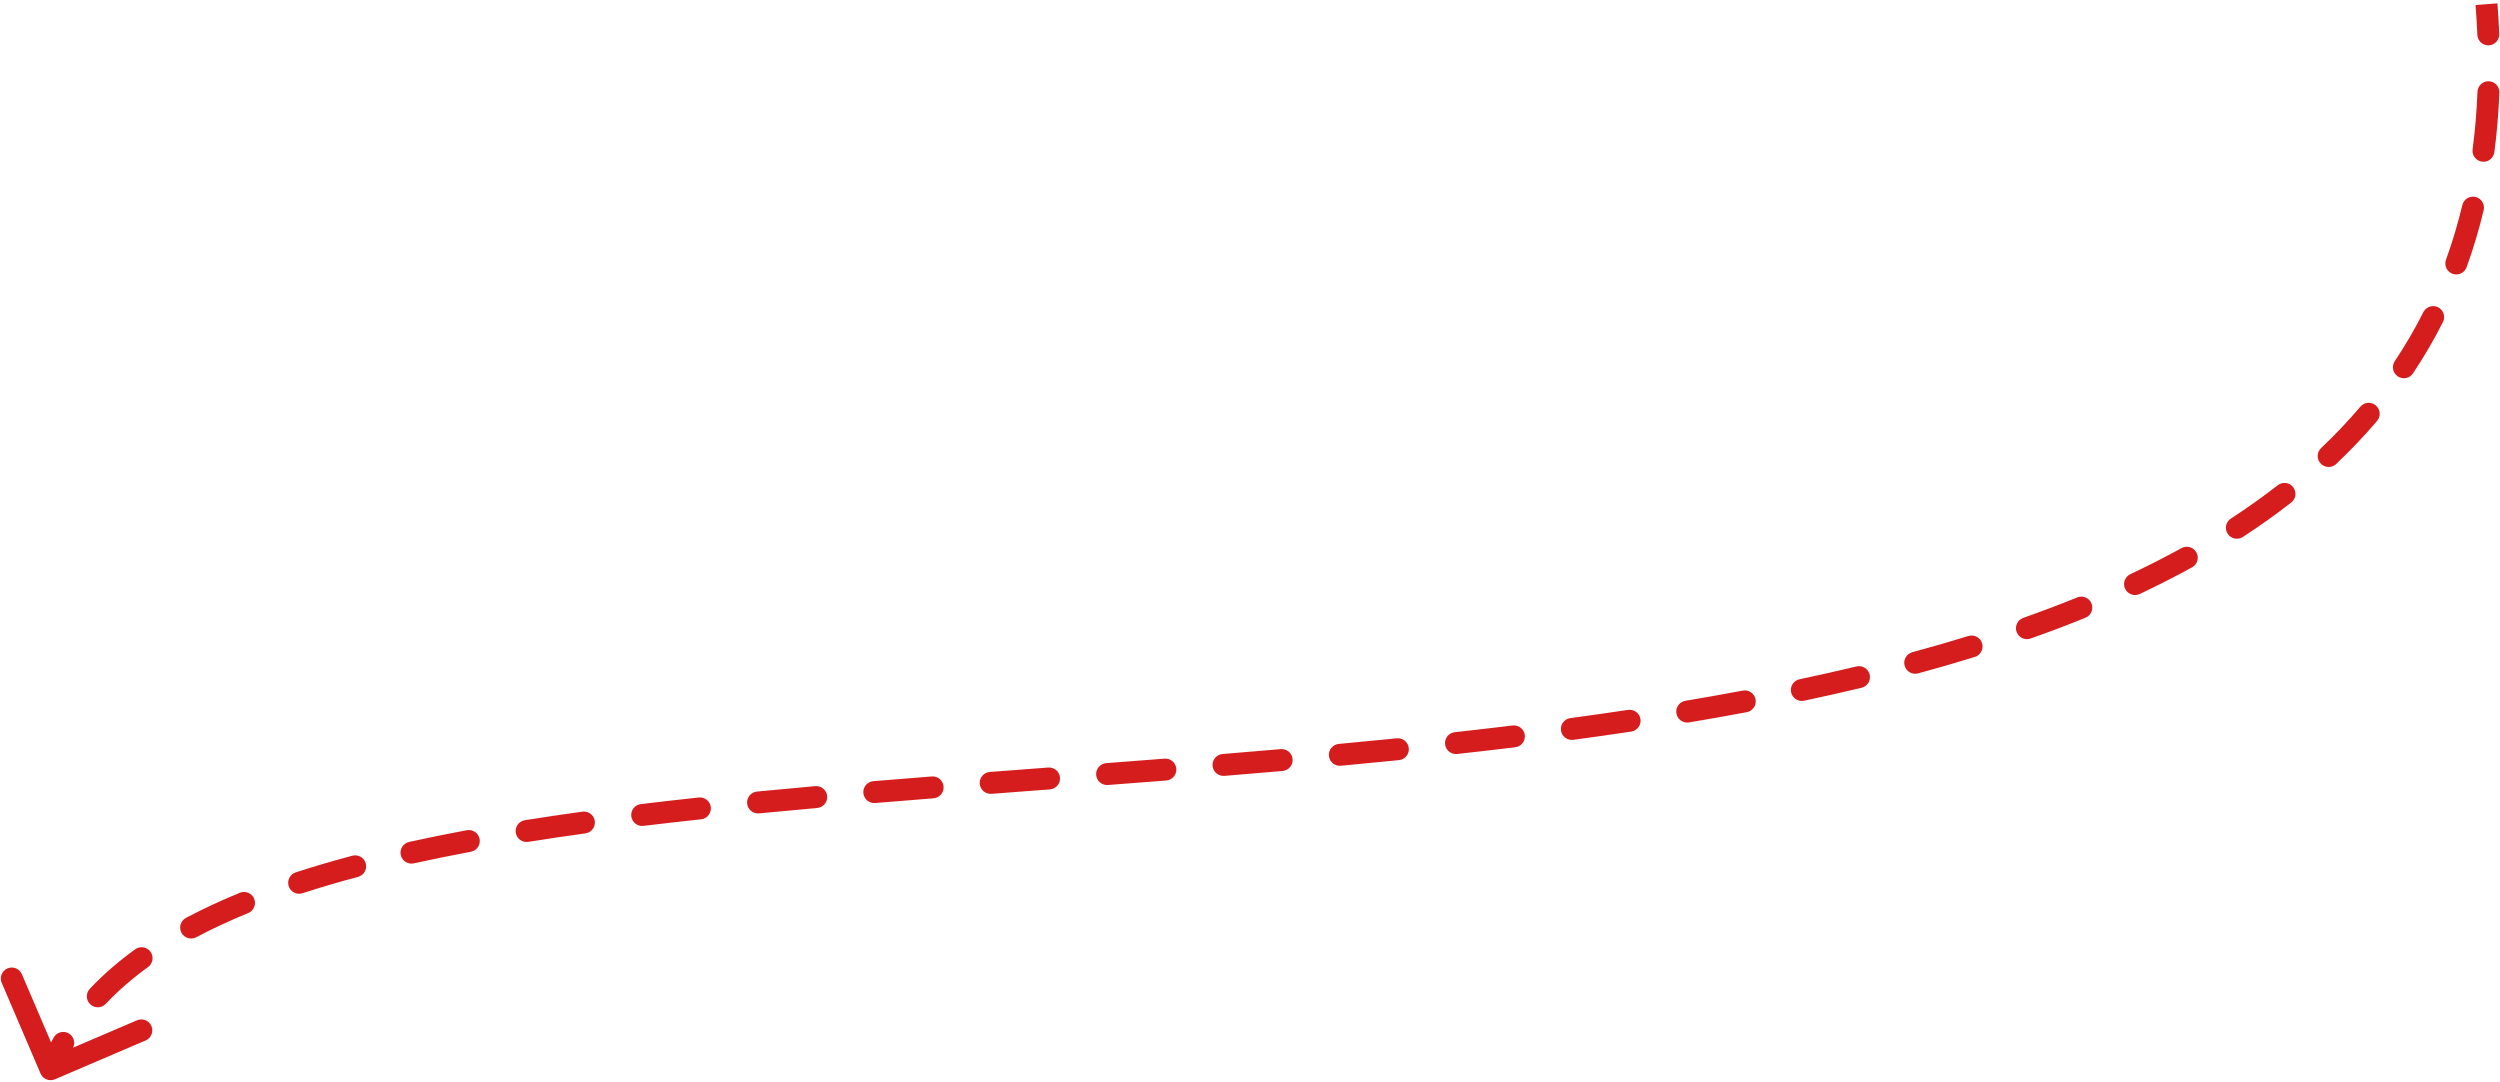
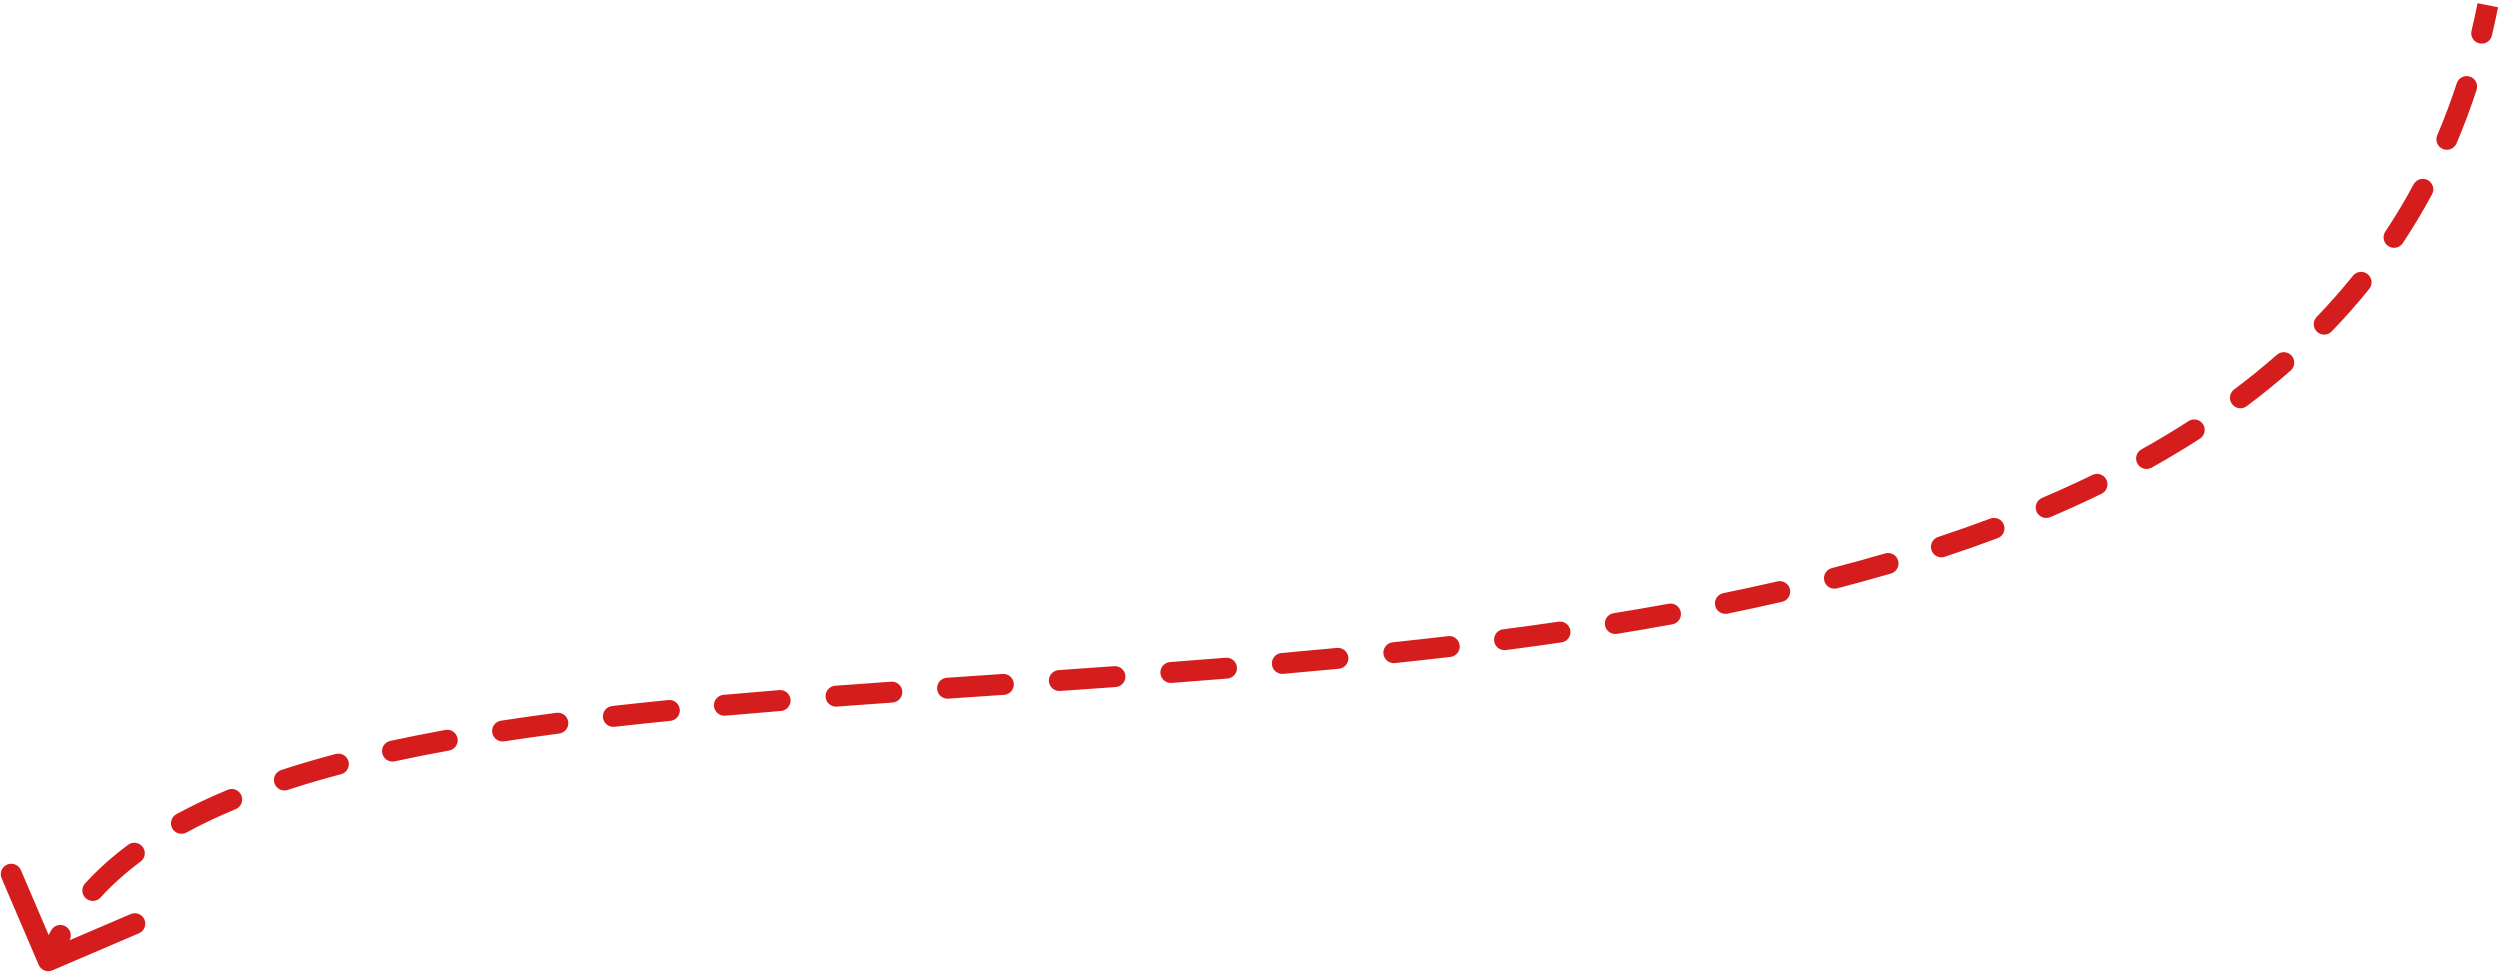
- <svg xmlns="http://www.w3.org/2000/svg" width="684" height="296" viewBox="0 0 684 296" fill="none">
-   <path d="M12.472 293.128C12.798 293.89 13.679 294.243 14.441 293.917L26.851 288.603C27.613 288.277 27.966 287.396 27.64 286.634C27.314 285.872 26.432 285.519 25.671 285.846L14.639 290.569L9.916 279.537C9.59 278.776 8.708 278.423 7.947 278.749C7.185 279.075 6.832 279.956 7.158 280.718L12.472 293.128ZM18.614 286.071C19.021 285.35 18.766 284.435 18.044 284.028C17.323 283.621 16.408 283.876 16.001 284.597L18.614 286.071ZM25.661 271.568C25.093 272.171 25.122 273.121 25.725 273.689C26.328 274.256 27.277 274.228 27.845 273.624L25.661 271.568ZM39.622 263.374C40.293 262.888 40.444 261.95 39.958 261.279C39.472 260.608 38.535 260.458 37.863 260.943L39.622 263.374ZM51.584 252.46C50.852 252.849 50.574 253.757 50.963 254.488C51.352 255.22 52.26 255.498 52.992 255.109L51.584 252.46ZM67.332 248.428C68.099 248.114 68.466 247.238 68.152 246.471C67.838 245.704 66.962 245.337 66.195 245.651L67.332 248.428ZM81.378 240.107C80.59 240.364 80.16 241.211 80.416 241.998C80.673 242.786 81.52 243.216 82.307 242.96L81.378 240.107ZM97.56 238.471C98.36 238.258 98.837 237.436 98.624 236.636C98.411 235.835 97.589 235.359 96.789 235.572L97.56 238.471ZM112.252 231.821C111.443 232 110.933 232.8 111.112 233.609C111.291 234.418 112.092 234.929 112.901 234.75L112.252 231.821ZM128.547 231.57C129.361 231.418 129.898 230.635 129.746 229.821C129.594 229.006 128.811 228.469 127.996 228.621L128.547 231.57ZM143.84 225.888C143.022 226.019 142.464 226.788 142.595 227.606C142.725 228.424 143.494 228.981 144.312 228.851L143.84 225.888ZM159.97 226.527C160.791 226.414 161.364 225.657 161.25 224.836C161.137 224.015 160.38 223.442 159.559 223.555L159.97 226.527ZM175.517 221.492C174.695 221.592 174.109 222.339 174.209 223.161C174.308 223.984 175.056 224.57 175.878 224.47L175.517 221.492ZM191.658 222.67C192.482 222.581 193.078 221.842 192.989 221.018C192.901 220.194 192.161 219.598 191.337 219.687L191.658 222.67ZM207.254 218.062C206.429 218.142 205.826 218.875 205.906 219.7C205.986 220.524 206.719 221.128 207.544 221.048L207.254 218.062ZM223.455 219.572C224.28 219.498 224.889 218.77 224.816 217.945C224.743 217.119 224.014 216.51 223.189 216.583L223.455 219.572ZM239.076 215.221C238.25 215.29 237.636 216.015 237.705 216.84C237.773 217.666 238.498 218.28 239.323 218.211L239.076 215.221ZM255.29 216.923C256.116 216.858 256.733 216.136 256.668 215.31C256.603 214.484 255.881 213.867 255.055 213.932L255.29 216.923ZM270.928 212.703C270.102 212.766 269.484 213.487 269.547 214.313C269.61 215.139 270.331 215.758 271.157 215.695L270.928 212.703ZM287.135 214.483C287.961 214.421 288.58 213.701 288.518 212.875C288.455 212.049 287.735 211.43 286.909 211.492L287.135 214.483ZM302.784 210.29C301.958 210.353 301.34 211.074 301.403 211.9C301.465 212.726 302.186 213.345 303.012 213.282L302.784 210.29ZM318.965 212.053C319.791 211.988 320.408 211.266 320.344 210.44C320.279 209.614 319.557 208.997 318.731 209.062L318.965 212.053ZM334.625 207.793C333.8 207.86 333.185 208.584 333.253 209.41C333.32 210.236 334.044 210.85 334.87 210.783L334.625 207.793ZM350.797 209.444C351.622 209.373 352.233 208.646 352.162 207.82C352.09 206.995 351.363 206.384 350.538 206.455L350.797 209.444ZM366.435 205.03C365.61 205.107 365.003 205.838 365.08 206.662C365.157 207.487 365.888 208.094 366.712 208.017L366.435 205.03ZM382.613 206.478C383.437 206.395 384.038 205.659 383.955 204.835C383.872 204.011 383.136 203.41 382.312 203.493L382.613 206.478ZM398.189 201.818C397.366 201.909 396.772 202.651 396.863 203.474C396.954 204.297 397.695 204.891 398.519 204.8L398.189 201.818ZM414.389 202.962C415.212 202.862 415.797 202.114 415.697 201.292C415.597 200.469 414.85 199.884 414.027 199.984L414.389 202.962ZM429.856 197.958C429.035 198.068 428.459 198.824 428.569 199.645C428.68 200.466 429.435 201.041 430.256 200.931L429.856 197.958ZM446.09 198.679C446.909 198.556 447.473 197.793 447.35 196.973C447.228 196.154 446.464 195.59 445.645 195.713L446.09 198.679ZM461.378 193.217C460.561 193.354 460.01 194.127 460.147 194.944C460.284 195.761 461.057 196.312 461.874 196.175L461.378 193.217ZM477.653 193.372C478.467 193.219 479.003 192.434 478.85 191.62C478.697 190.806 477.913 190.27 477.098 190.424L477.653 193.372ZM492.664 187.316C491.854 187.488 491.336 188.284 491.507 189.094C491.679 189.905 492.475 190.423 493.286 190.251L492.664 187.316ZM508.974 186.719C509.78 186.526 510.277 185.717 510.084 184.911C509.891 184.105 509.082 183.609 508.276 183.801L508.974 186.719ZM523.606 179.896C522.807 180.113 522.334 180.937 522.551 181.736C522.768 182.536 523.592 183.009 524.391 182.792L523.606 179.896ZM539.869 178.312C540.661 178.068 541.104 177.228 540.86 176.436C540.615 175.645 539.776 175.201 538.984 175.446L539.869 178.312ZM554.065 170.463C553.284 170.739 552.874 171.596 553.15 172.377C553.426 173.158 554.283 173.568 555.064 173.292L554.065 170.463ZM570.018 167.625C570.786 167.313 571.155 166.438 570.843 165.67C570.531 164.903 569.656 164.533 568.889 164.845L570.018 167.625ZM583.505 158.448C582.756 158.801 582.435 159.695 582.788 160.445C583.141 161.194 584.035 161.515 584.784 161.162L583.505 158.448ZM599.034 153.904C599.76 153.504 600.024 152.592 599.624 151.866C599.225 151.14 598.313 150.876 597.587 151.276L599.034 153.904ZM611.186 143.141C610.491 143.593 610.294 144.522 610.746 145.216C611.198 145.911 612.127 146.107 612.821 145.656L611.186 143.141ZM625.962 136.309C626.616 135.8 626.733 134.857 626.224 134.204C625.715 133.55 624.772 133.433 624.119 133.942L625.962 136.309ZM636.088 123.674C635.487 124.244 635.461 125.194 636.031 125.795C636.6 126.396 637.55 126.422 638.151 125.852L636.088 123.674ZM649.228 114.186C649.764 113.555 649.688 112.609 649.057 112.072C648.426 111.535 647.479 111.612 646.942 112.243L649.228 114.186ZM656.455 99.652C655.995 100.341 656.181 101.272 656.871 101.732C657.56 102.192 658.491 102.006 658.951 101.316L656.455 99.652ZM667.052 87.428C667.426 86.688 667.129 85.786 666.39 85.413C665.65 85.039 664.748 85.336 664.375 86.075L667.052 87.428ZM670.632 71.58C670.349 72.359 670.752 73.219 671.53 73.501C672.309 73.784 673.169 73.382 673.452 72.603L670.632 71.58ZM678.071 57.153C678.264 56.347 677.767 55.538 676.961 55.345C676.155 55.153 675.346 55.65 675.154 56.456L678.071 57.153ZM677.991 41.06C677.882 41.882 678.46 42.636 679.281 42.744C680.102 42.853 680.856 42.276 680.965 41.455L677.991 41.06ZM682.332 25.289C682.364 24.462 681.719 23.765 680.892 23.732C680.064 23.7 679.367 24.345 679.334 25.173L682.332 25.289ZM679.302 9.469C679.336 10.297 680.035 10.94 680.862 10.906C681.69 10.872 682.333 10.174 682.299 9.346L679.302 9.469ZM15.243 293.096C16.214 290.671 17.339 288.331 18.614 286.071L16.001 284.597C14.662 286.971 13.479 289.431 12.458 291.98L15.243 293.096ZM27.845 273.624C31.29 269.965 35.225 266.555 39.622 263.374L37.863 260.943C33.331 264.223 29.25 267.756 25.661 271.568L27.845 273.624ZM52.992 255.109C57.466 252.731 62.253 250.508 67.332 248.428L66.195 245.651C61.035 247.765 56.156 250.029 51.584 252.46L52.992 255.109ZM82.307 242.96C87.193 241.368 92.282 239.874 97.56 238.471L96.789 235.572C91.463 236.988 86.321 238.496 81.378 240.107L82.307 242.96ZM112.901 234.75C117.978 233.626 123.197 232.569 128.547 231.57L127.996 228.621C122.617 229.625 117.365 230.689 112.252 231.821L112.901 234.75ZM144.312 228.851C149.434 228.034 154.656 227.261 159.97 226.527L159.559 223.555C154.227 224.292 148.984 225.068 143.84 225.888L144.312 228.851ZM175.878 224.47C181.067 223.842 186.329 223.244 191.658 222.67L191.337 219.687C185.996 220.262 180.721 220.862 175.517 221.492L175.878 224.47ZM207.544 221.048C212.795 220.538 218.101 220.048 223.455 219.572L223.189 216.583C217.828 217.06 212.514 217.551 207.254 218.062L207.544 221.048ZM239.323 218.211C244.608 217.773 249.932 217.345 255.29 216.923L255.055 213.932C249.694 214.354 244.365 214.783 239.076 215.221L239.323 218.211ZM271.157 215.695C276.458 215.29 281.786 214.887 287.135 214.483L286.909 211.492C281.56 211.896 276.232 212.298 270.928 212.703L271.157 215.695ZM303.012 213.282C308.317 212.878 313.636 212.469 318.965 212.053L318.731 209.062C313.405 209.478 308.088 209.887 302.784 210.29L303.012 213.282ZM334.87 210.783C340.177 210.349 345.488 209.904 350.797 209.444L350.538 206.455C345.234 206.915 339.928 207.359 334.625 207.793L334.87 210.783ZM366.712 208.017C372.021 207.523 377.323 207.012 382.613 206.478L382.312 203.493C377.031 204.026 371.736 204.537 366.435 205.03L366.712 208.017ZM398.519 204.8C403.828 204.214 409.12 203.603 414.389 202.962L414.027 199.984C408.77 200.623 403.489 201.234 398.189 201.818L398.519 204.8ZM430.256 200.931C435.566 200.215 440.845 199.466 446.09 198.679L445.645 195.713C440.416 196.497 435.151 197.244 429.856 197.958L430.256 200.931ZM461.874 196.175C467.179 195.286 472.441 194.352 477.653 193.372L477.098 190.424C471.907 191.4 466.665 192.33 461.378 193.217L461.874 196.175ZM493.286 190.251C498.578 189.131 503.81 187.955 508.974 186.719L508.276 183.801C503.139 185.031 497.932 186.201 492.664 187.316L493.286 190.251ZM524.391 182.792C529.634 181.371 534.796 179.879 539.869 178.312L538.984 175.446C533.946 177.002 528.817 178.484 523.606 179.896L524.391 182.792ZM555.064 173.292C560.157 171.493 565.145 169.605 570.018 167.625L568.889 164.845C564.061 166.808 559.117 168.678 554.065 170.463L555.064 173.292ZM584.784 161.162C589.675 158.856 594.429 156.439 599.034 153.904L597.587 151.276C593.04 153.779 588.343 156.168 583.505 158.448L584.784 161.162ZM612.821 145.656C617.387 142.686 621.772 139.573 625.962 136.309L624.119 133.942C619.999 137.151 615.684 140.215 611.186 143.141L612.821 145.656ZM638.151 125.852C642.072 122.139 645.769 118.253 649.228 114.186L646.942 112.243C643.556 116.224 639.934 120.032 636.088 123.674L638.151 125.852ZM658.951 101.316C661.91 96.879 664.616 92.252 667.052 87.428L664.375 86.075C661.993 90.791 659.348 95.313 656.455 99.652L658.951 101.316ZM673.452 72.603C675.252 67.64 676.796 62.493 678.071 57.153L675.154 56.456C673.904 61.687 672.392 66.726 670.632 71.58L673.452 72.603ZM680.965 41.455C681.657 36.234 682.116 30.847 682.332 25.289L679.334 25.173C679.122 30.641 678.671 35.935 677.991 41.06L680.965 41.455ZM682.299 9.346C682.187 6.613 682.02 3.842 681.798 1.033L678.808 1.269C679.027 4.042 679.191 6.775 679.302 9.469L682.299 9.346ZM11.093 293.719C11.745 295.242 13.508 295.948 15.031 295.296L39.852 284.669C41.375 284.017 42.081 282.253 41.429 280.73C40.777 279.207 39.014 278.501 37.49 279.153L15.428 288.599L5.981 266.536C5.329 265.013 3.566 264.307 2.043 264.959C0.52 265.612 -0.186 267.375 0.466 268.898L11.093 293.719ZM19.92 286.808C20.735 285.365 20.224 283.535 18.782 282.721C17.338 281.907 15.509 282.417 14.695 283.86L19.92 286.808ZM24.569 270.54C23.433 271.746 23.49 273.645 24.697 274.781C25.903 275.916 27.802 275.859 28.938 274.653L24.569 270.54ZM40.502 264.589C41.844 263.617 42.145 261.742 41.173 260.4C40.202 259.057 38.326 258.757 36.984 259.728L40.502 264.589ZM50.88 251.135C49.417 251.913 48.861 253.729 49.639 255.192C50.416 256.655 52.233 257.211 53.696 256.433L50.88 251.135ZM67.901 249.816C69.434 249.188 70.168 247.436 69.54 245.902C68.912 244.369 67.16 243.635 65.626 244.263L67.901 249.816ZM80.913 238.681C79.338 239.195 78.477 240.888 78.99 242.463C79.504 244.039 81.197 244.899 82.772 244.386L80.913 238.681ZM97.945 239.92C99.546 239.495 100.499 237.851 100.074 236.25C99.648 234.649 98.005 233.696 96.403 234.122L97.945 239.92ZM111.928 230.356C110.31 230.714 109.289 232.316 109.647 233.933C110.005 235.551 111.607 236.572 113.225 236.214L111.928 230.356ZM128.822 233.045C130.451 232.741 131.524 231.174 131.221 229.545C130.917 227.917 129.35 226.843 127.721 227.147L128.822 233.045ZM143.604 224.407C141.968 224.668 140.853 226.206 141.114 227.842C141.374 229.478 142.912 230.593 144.549 230.332L143.604 224.407ZM160.175 228.013C161.816 227.786 162.963 226.272 162.736 224.631C162.509 222.989 160.995 221.843 159.354 222.07L160.175 228.013ZM175.337 220.003C173.692 220.202 172.52 221.697 172.719 223.342C172.919 224.987 174.413 226.159 176.058 225.959L175.337 220.003ZM191.819 224.161C193.466 223.984 194.658 222.505 194.481 220.857C194.303 219.21 192.824 218.018 191.177 218.196L191.819 224.161ZM207.109 216.569C205.46 216.729 204.253 218.195 204.413 219.845C204.573 221.494 206.039 222.701 207.688 222.541L207.109 216.569ZM223.588 221.066C225.238 220.919 226.457 219.462 226.31 217.812C226.164 216.161 224.707 214.943 223.056 215.089L223.588 221.066ZM238.952 213.726C237.3 213.863 236.073 215.313 236.21 216.964C236.347 218.615 237.796 219.843 239.447 219.706L238.952 213.726ZM255.408 218.418C257.06 218.288 258.293 216.844 258.163 215.192C258.033 213.54 256.589 212.307 254.937 212.437L255.408 218.418ZM270.814 211.208C269.162 211.334 267.925 212.775 268.051 214.427C268.177 216.079 269.619 217.316 271.271 217.19L270.814 211.208ZM287.248 215.979C288.9 215.855 290.138 214.414 290.013 212.762C289.889 211.11 288.448 209.872 286.796 209.996L287.248 215.979ZM302.671 208.795C301.018 208.92 299.781 210.362 299.907 212.014C300.033 213.666 301.474 214.903 303.126 214.777L302.671 208.795ZM319.082 213.548C320.734 213.419 321.968 211.975 321.839 210.323C321.71 208.671 320.266 207.437 318.614 207.566L319.082 213.548ZM334.503 206.298C332.852 206.433 331.623 207.881 331.758 209.532C331.892 211.183 333.341 212.413 334.992 212.278L334.503 206.298ZM350.926 210.939C352.577 210.796 353.799 209.342 353.656 207.691C353.513 206.04 352.059 204.818 350.408 204.961L350.926 210.939ZM366.296 203.536C364.646 203.69 363.433 205.152 363.586 206.801C363.74 208.451 365.202 209.664 366.851 209.511L366.296 203.536ZM382.763 207.97C384.412 207.804 385.614 206.333 385.447 204.685C385.281 203.036 383.81 201.834 382.161 202.001L382.763 207.97ZM398.025 200.327C396.378 200.509 395.19 201.992 395.372 203.638C395.554 205.285 397.036 206.473 398.683 206.291L398.025 200.327ZM414.57 204.451C416.215 204.251 417.386 202.756 417.186 201.111C416.986 199.466 415.491 198.295 413.846 198.495L414.57 204.451ZM429.655 196.471C428.013 196.692 426.862 198.203 427.083 199.845C427.304 201.487 428.815 202.639 430.457 202.417L429.655 196.471ZM446.312 200.163C447.951 199.917 449.08 198.389 448.834 196.751C448.588 195.112 447.06 193.983 445.422 194.229L446.312 200.163ZM461.13 191.737C459.496 192.011 458.393 193.558 458.667 195.192C458.941 196.826 460.488 197.929 462.122 197.655L461.13 191.737ZM477.93 194.846C479.559 194.54 480.63 192.971 480.324 191.343C480.018 189.715 478.449 188.643 476.821 188.949L477.93 194.846ZM492.354 185.849C490.733 186.192 489.697 187.784 490.04 189.405C490.383 191.026 491.975 192.062 493.596 191.719L492.354 185.849ZM509.324 188.178C510.935 187.792 511.929 186.173 511.543 184.562C511.157 182.951 509.539 181.957 507.927 182.343L509.324 188.178ZM523.214 178.449C521.615 178.882 520.67 180.53 521.103 182.129C521.537 183.728 523.184 184.673 524.784 184.24L523.214 178.449ZM540.312 179.745C541.895 179.256 542.782 177.577 542.293 175.994C541.804 174.411 540.124 173.524 538.541 174.013L540.312 179.745ZM553.565 169.049C552.003 169.601 551.184 171.315 551.736 172.877C552.288 174.439 554.002 175.258 555.564 174.706L553.565 169.049ZM570.583 169.014C572.118 168.39 572.857 166.64 572.233 165.105C571.609 163.57 569.859 162.832 568.324 163.456L570.583 169.014ZM582.866 157.091C581.367 157.798 580.725 159.585 581.431 161.084C582.137 162.583 583.925 163.225 585.424 162.519L582.866 157.091ZM599.758 155.218C601.209 154.418 601.738 152.594 600.938 151.143C600.139 149.691 598.315 149.162 596.863 149.962L599.758 155.218ZM610.368 141.883C608.979 142.787 608.585 144.645 609.489 146.034C610.392 147.423 612.25 147.816 613.639 146.913L610.368 141.883ZM626.884 137.492C628.191 136.474 628.425 134.589 627.407 133.282C626.389 131.975 624.504 131.741 623.197 132.759L626.884 137.492ZM635.056 122.585C633.854 123.725 633.802 125.624 634.941 126.826C636.081 128.029 637.98 128.081 639.183 126.941L635.056 122.585ZM650.37 115.158C651.444 113.896 651.291 112.003 650.028 110.929C648.766 109.856 646.873 110.009 645.8 111.271L650.37 115.158ZM655.207 98.82C654.288 100.198 654.66 102.061 656.038 102.98C657.417 103.899 659.28 103.527 660.199 102.149L655.207 98.82ZM668.391 88.104C669.138 86.625 668.545 84.821 667.066 84.074C665.587 83.327 663.783 83.92 663.036 85.399L668.391 88.104ZM669.222 71.068C668.657 72.626 669.461 74.347 671.019 74.912C672.576 75.476 674.297 74.672 674.862 73.114L669.222 71.068ZM679.53 57.501C679.915 55.89 678.921 54.271 677.31 53.886C675.698 53.501 674.08 54.495 673.695 56.107L679.53 57.501ZM676.504 40.863C676.286 42.505 677.441 44.014 679.084 44.231C680.726 44.449 682.234 43.294 682.452 41.652L676.504 40.863ZM683.831 25.348C683.895 23.692 682.605 22.298 680.95 22.233C679.294 22.169 677.9 23.459 677.836 25.114L683.831 25.348ZM677.803 9.531C677.871 11.187 679.269 12.473 680.924 12.405C682.58 12.337 683.866 10.94 683.798 9.284L677.803 9.531ZM16.636 293.653C17.581 291.291 18.678 289.011 19.92 286.808L14.695 283.86C13.323 286.291 12.111 288.811 11.066 291.423L16.636 293.653ZM28.938 274.653C32.31 271.07 36.173 267.721 40.502 264.589L36.984 259.728C32.384 263.057 28.229 266.651 24.569 270.54L28.938 274.653ZM53.696 256.433C58.12 254.081 62.862 251.88 67.901 249.816L65.626 244.263C60.426 246.394 55.501 248.679 50.88 251.135L53.696 256.433ZM82.772 244.386C87.629 242.803 92.691 241.318 97.945 239.92L96.403 234.122C91.054 235.544 85.885 237.061 80.913 238.681L82.772 244.386ZM113.225 236.214C118.284 235.095 123.487 234.04 128.822 233.045L127.721 227.147C122.327 228.153 117.059 229.221 111.928 230.356L113.225 236.214ZM144.549 230.332C149.659 229.517 154.871 228.746 160.175 228.013L159.354 222.07C154.012 222.808 148.759 223.585 143.604 224.407L144.549 230.332ZM176.058 225.959C181.24 225.332 186.496 224.734 191.819 224.161L191.177 218.196C185.83 218.771 180.547 219.372 175.337 220.003L176.058 225.959ZM207.688 222.541C212.935 222.032 218.237 221.541 223.588 221.066L223.056 215.089C217.692 215.566 212.374 216.058 207.109 216.569L207.688 222.541ZM239.447 219.706C244.73 219.268 250.052 218.84 255.408 218.418L254.937 212.437C249.574 212.859 244.244 213.288 238.952 213.726L239.447 219.706ZM271.271 217.19C276.572 216.785 281.899 216.383 287.248 215.979L286.796 209.996C281.448 210.4 276.118 210.803 270.814 211.208L271.271 217.19ZM303.126 214.777C308.431 214.373 313.752 213.965 319.082 213.548L318.614 207.566C313.29 207.983 307.973 208.391 302.671 208.795L303.126 214.777ZM334.992 212.278C340.301 211.844 345.614 211.399 350.926 210.939L350.408 204.961C345.108 205.42 339.804 205.865 334.503 206.298L334.992 212.278ZM366.851 209.511C372.164 209.017 377.469 208.504 382.763 207.97L382.161 202.001C376.884 202.533 371.594 203.044 366.296 203.536L366.851 209.511ZM398.683 206.291C403.998 205.705 409.296 205.092 414.57 204.451L413.846 198.495C408.595 199.133 403.319 199.743 398.025 200.327L398.683 206.291ZM430.457 202.417C435.773 201.701 441.06 200.951 446.312 200.163L445.422 194.229C440.201 195.012 434.944 195.758 429.655 196.471L430.457 202.417ZM462.122 197.655C467.437 196.763 472.708 195.829 477.93 194.846L476.821 188.949C471.64 189.924 466.408 190.852 461.13 191.737L462.122 197.655ZM493.596 191.719C498.9 190.596 504.145 189.417 509.324 188.178L507.927 182.343C502.803 183.569 497.61 184.736 492.354 185.849L493.596 191.719ZM524.784 184.24C530.042 182.814 535.221 181.318 540.312 179.745L538.541 174.013C533.521 175.563 528.409 177.04 523.214 178.449L524.784 184.24ZM555.564 174.706C560.677 172.9 565.687 171.004 570.583 169.014L568.324 163.456C563.519 165.409 558.596 167.271 553.565 169.049L555.564 174.706ZM585.424 162.519C590.341 160.201 595.123 157.769 599.758 155.218L596.863 149.962C592.346 152.449 587.677 154.824 582.866 157.091L585.424 162.519ZM613.639 146.913C618.238 143.922 622.658 140.784 626.884 137.492L623.197 132.759C619.113 135.94 614.832 138.979 610.368 141.883L613.639 146.913ZM639.183 126.941C643.141 123.192 646.875 119.268 650.37 115.158L645.8 111.271C642.45 115.21 638.865 118.978 635.056 122.585L639.183 126.941ZM660.199 102.149C663.191 97.662 665.927 92.983 668.391 88.104L663.036 85.399C660.681 90.06 658.067 94.531 655.207 98.82L660.199 102.149ZM674.862 73.114C676.682 68.097 678.242 62.895 679.53 57.501L673.695 56.107C672.458 61.284 670.962 66.269 669.222 71.068L674.862 73.114ZM682.452 41.652C683.151 36.383 683.613 30.95 683.831 25.348L677.836 25.114C677.625 30.538 677.177 35.785 676.504 40.863L682.452 41.652ZM683.798 9.284C683.685 6.532 683.517 3.743 683.294 0.915L677.312 1.387C677.53 4.141 677.693 6.856 677.803 9.531L683.798 9.284Z" fill="#D51D1D" />
+ <svg xmlns="http://www.w3.org/2000/svg" width="717" height="279" fill="none" viewBox="0 0 717 279">
+   <path fill="#D51D1D" d="M12.472 276.128a1.5 1.5 0 0 0 1.97.789l12.41-5.314a1.5 1.5 0 1 0-1.181-2.757l-11.032 4.723-4.723-11.032a1.5 1.5 0 0 0-2.758 1.181l5.314 12.41Zm6.142-7.127a1.5 1.5 0 1 0-2.624-1.455l2.624 1.455Zm6.918-14.652a1.501 1.501 0 0 0 2.215 2.024l-2.215-2.024Zm13.892-8.447a1.5 1.5 0 0 0-1.792-2.406l1.792 2.406Zm11.888-11.088a1.5 1.5 0 1 0 1.433 2.635l-1.433-2.635Zm15.756-4.166a1.5 1.5 0 0 0-1.151-2.77l1.151 2.77Zm14.027-8.372a1.5 1.5 0 0 0 .935 2.851l-.935-2.851Zm16.342-1.684a1.5 1.5 0 0 0-.767-2.901l.767 2.901Zm14.808-6.636a1.5 1.5 0 1 0 .637 2.931l-.637-2.931Zm16.256-.173a1.5 1.5 0 0 0-.536-2.952l.536 2.952Zm15.409-5.612a1.5 1.5 0 0 0 .454 2.965l-.454-2.965Zm16.277.722a1.5 1.5 0 0 0-.39-2.974l.39 2.974Zm15.509-4.915a1.501 1.501 0 0 0 .339 2.981l-.339-2.981Zm16.386 1.273a1.501 1.501 0 0 0-.298-2.985l.298 2.985Zm15.574-4.481a1.5 1.5 0 1 0 .267 2.988l-.267-2.988Zm16.278 1.63a1.501 1.501 0 0 0-.243-2.991l.243 2.991Zm15.742-4.235a1.5 1.5 0 0 0 .224 2.992l-.224-2.992Zm16.206 1.826a1.5 1.5 0 1 0-.213-2.992l.213 2.992Zm15.82-4.113a1.5 1.5 0 0 0 .207 2.993l-.207-2.993Zm16.173 1.899a1.5 1.5 0 0 0-.204-2.993l.204 2.993Zm15.837-4.097a1.5 1.5 0 1 0 .208 2.993l-.208-2.993Zm16.172 1.868a1.5 1.5 0 1 0-.215-2.992l.215 2.992Zm15.8-4.172a1.5 1.5 0 0 0 .226 2.991l-.226-2.991Zm16.204 1.741a1.5 1.5 0 0 0-.242-2.99l.242 2.99Zm15.736-4.337a1.5 1.5 0 1 0 .262 2.988l-.262-2.988Zm16.243 1.522a1.5 1.5 0 0 0-.287-2.987l.287 2.987Zm15.655-4.593a1.5 1.5 0 1 0 .315 2.983l-.315-2.983Zm16.274 1.206a1.5 1.5 0 1 0-.349-2.979l.349 2.979Zm15.548-4.945a1.5 1.5 0 0 0 .388 2.975l-.388-2.975Zm16.291.783a1.5 1.5 0 1 0-.432-2.968l.432 2.968Zm15.408-5.407a1.5 1.5 0 1 0 .482 2.961l-.482-2.961Zm16.283.238a1.5 1.5 0 0 0-.538-2.952l.538 2.952Zm15.215-5.997a1.5 1.5 0 1 0 .602 2.939l-.602-2.939Zm16.232-.455a1.5 1.5 0 0 0-.673-2.924l.673 2.924Zm14.943-6.739a1.5 1.5 0 1 0 .753 2.904l-.753-2.904Zm16.209-1.353a1.5 1.5 0 1 0-.842-2.879l.842 2.879Zm14.45-7.635a1.5 1.5 0 1 0 .941 2.848l-.941-2.848Zm16.126-2.5a1.5 1.5 0 1 0-1.053-2.809l1.053 2.809Zm13.714-8.714a1.5 1.5 0 0 0 1.176 2.76l-1.176-2.76Zm15.897-3.948a1.5 1.5 0 1 0-1.314-2.697l1.314 2.697Zm12.787-10.053a1.501 1.501 0 0 0 1.463 2.619l-1.463-2.619Zm15.288-5.677a1.5 1.5 0 1 0-1.626-2.521l1.626 2.521Zm11.467-11.618a1.5 1.5 0 0 0 1.799 2.401l-1.799-2.401Zm14.311-7.738a1.5 1.5 0 1 0-1.978-2.256l1.978 2.256Zm9.535-13.232a1.5 1.5 0 0 0 2.16 2.082l-2.16-2.082Zm12.835-10.018a1.5 1.5 0 0 0-2.337-1.882l2.337 1.882Zm7.05-14.692a1.5 1.5 0 0 0 2.499 1.66l-2.499-1.66Zm10.807-12.206a1.5 1.5 0 1 0-2.642-1.42l2.642 1.42Zm4.206-15.67a1.5 1.5 0 1 0 2.759 1.177l-2.759-1.177Zm8.462-14.03a1.5 1.5 0 1 0-2.852-.93l2.852.93Zm1.432-16.142a1.5 1.5 0 1 0 2.918.698l-2.918-.698ZM15.243 276.096a62.619 62.619 0 0 1 3.371-7.095l-2.624-1.455a65.627 65.627 0 0 0-3.532 7.434l2.785 1.116Zm12.504-19.723c3.424-3.748 7.326-7.231 11.677-10.471l-1.792-2.406c-4.488 3.342-8.534 6.951-12.1 10.853l2.215 2.024Zm24.998-18.924c4.468-2.429 9.25-4.692 14.323-6.801l-1.151-2.77c-5.159 2.144-10.035 4.451-14.605 6.936l1.433 2.635Zm29.285-12.322a274.89 274.89 0 0 1 15.407-4.535l-.767-2.901a279.38 279.38 0 0 0-15.575 4.585l.935 2.851Zm30.852-8.24a461.703 461.703 0 0 1 15.619-3.104l-.536-2.952a460.744 460.744 0 0 0-15.72 3.125l.637 2.931Zm31.482-5.751a738.969 738.969 0 0 1 15.823-2.243l-.39-2.974a735.903 735.903 0 0 0-15.887 2.252l.454 2.965Zm31.671-4.177c5.273-.6 10.624-1.167 16.047-1.708l-.298-2.985c-5.435.542-10.8 1.111-16.088 1.712l.339 2.981Zm31.888-3.201c5.281-.471 10.62-.922 16.011-1.358l-.243-2.991c-5.397.437-10.745.889-16.035 1.361l.267 2.988Zm31.977-2.601c5.287-.397 10.616-.784 15.982-1.166l-.213-2.992c-5.369.381-10.702.769-15.993 1.166l.224 2.992Zm32.009-2.286c5.294-.365 10.618-.729 15.966-1.094l-.204-2.993c-5.348.365-10.673.729-15.969 1.094l.207 2.993Zm32.011-2.198c5.304-.368 10.627-.742 15.964-1.125l-.215-2.992c-5.334.383-10.654.756-15.957 1.124l.208 2.993Zm31.99-2.306c5.319-.403 10.647-.818 15.978-1.25l-.242-2.99c-5.326.431-10.648.846-15.962 1.249l.226 2.991Zm31.976-2.599c5.33-.468 10.658-.955 15.981-1.466l-.287-2.987c-5.314.511-10.634.998-15.956 1.465l.262 2.988Zm31.951-3.076c5.332-.564 10.653-1.155 15.959-1.777l-.349-2.979c-5.294.62-10.604 1.21-15.925 1.773l.315 2.983Zm31.895-3.747c5.324-.694 10.626-1.424 15.903-2.192l-.432-2.968c-5.261.765-10.549 1.493-15.859 2.185l.388 2.975Zm31.793-4.638c5.3-.863 10.569-1.769 15.801-2.723l-.538-2.952a836.38 836.38 0 0 1-15.745 2.714l.482 2.961Zm31.618-5.781a664.032 664.032 0 0 0 15.63-3.394l-.673-2.924a659.76 659.76 0 0 1-15.559 3.379l.602 2.939Zm31.326-7.229a519.208 519.208 0 0 0 15.456-4.257l-.842-2.879a516.789 516.789 0 0 1-15.367 4.232l.753 2.904Zm30.847-9.044a409.489 409.489 0 0 0 15.185-5.348l-1.053-2.809a405.823 405.823 0 0 1-15.073 5.309l.941 2.848Zm30.075-11.302a322.372 322.372 0 0 0 14.721-6.708l-1.314-2.697a318.688 318.688 0 0 1-14.583 6.645l1.176 2.76Zm28.971-14.142a254.723 254.723 0 0 0 13.825-8.296l-1.626-2.521a251.666 251.666 0 0 1-13.662 8.198l1.463 2.619Zm27.091-17.513a208.853 208.853 0 0 0 12.512-10.139l-1.978-2.256c-3.956 3.471-8.07 6.8-12.333 9.994l1.799 2.401Zm24.207-21.289a182.052 182.052 0 0 0 10.675-12.1l-2.337-1.882a178.754 178.754 0 0 1-10.498 11.9l2.16 2.082Zm20.224-25.132a174.097 174.097 0 0 0 8.308-13.866l-2.642-1.42a171.158 171.158 0 0 1-8.165 13.626l2.499 1.66Zm15.273-28.36a185.46 185.46 0 0 0 5.703-15.206l-2.852-.93a182.507 182.507 0 0 1-5.61 14.96l2.759 1.177Zm10.053-30.65a209.41 209.41 0 0 0 1.761-8.074l-2.942-.582a208.883 208.883 0 0 1-1.737 7.958l2.918.698ZM11.093 276.719a3 3 0 0 0 3.938 1.577l24.821-10.627a3 3 0 0 0-2.361-5.516l-22.063 9.446-9.446-22.062a3 3 0 1 0-5.516 2.361l10.627 24.821Zm8.833-6.991a3 3 0 1 0-5.248-2.909l5.248 2.909Zm4.499-16.39a3 3 0 1 0 4.429 4.047l-4.43-4.047Zm15.895-6.233a3 3 0 0 0-3.584-4.812l3.584 4.812Zm10.275-13.609a3 3 0 0 0 2.867 5.271l-2.867-5.271Zm17.049-1.463a3 3 0 0 0-2.303-5.54l2.303 5.54Zm12.984-11.182a3 3 0 1 0 1.87 5.702l-1.87-5.702Zm17.192 1.191a3 3 0 0 0-1.533-5.801l1.533 5.801Zm14.106-9.552a3 3 0 0 0 1.275 5.863l-1.275-5.863Zm16.843 2.768a3 3 0 1 0-1.072-5.903l1.072 5.903Zm14.914-8.57a3 3 0 1 0 .909 5.931l-.909-5.931Zm16.699 3.692a2.999 2.999 0 1 0-.78-5.949l.78 5.949Zm15.145-7.892a3 3 0 0 0 .677 5.961l-.677-5.961Zm16.704 4.255a3 3 0 1 0-.595-5.97l.595 5.97Zm15.292-7.467a3 3 0 1 0 .533 5.976l-.533-5.976Zm16.532 4.619a3.001 3.001 0 0 0-.485-5.981l.485 5.981Zm15.508-7.226a3 3 0 1 0 .45 5.983l-.45-5.983Zm16.425 4.818a2.999 2.999 0 1 0-.425-5.985l.425 5.985Zm15.611-7.105a3 3 0 1 0 .413 5.985l-.413-5.985Zm16.379 4.891a3 3 0 0 0-.41-5.986l.41 5.986Zm15.63-7.089a3 3 0 1 0 .416 5.986l-.416-5.986Zm16.384 4.86a3 3 0 0 0-.43-5.985l.43 5.985Zm15.578-7.164a3 3 0 0 0 .454 5.983l-.454-5.983Zm16.439 4.732a3 3 0 1 0-.484-5.981l.484 5.981Zm15.484-7.326a3 3 0 0 0 .524 5.977l-.524-5.977Zm16.517 4.509a3 3 0 0 0-.573-5.973l.573 5.973Zm15.354-7.578a3.001 3.001 0 0 0 .631 5.967l-.631-5.967Zm16.606 4.188a3 3 0 1 0-.698-5.959l.698 5.959Zm15.18-7.922a3 3 0 1 0 .776 5.949l-.776-5.949Zm16.701 3.755a3 3 0 1 0-.864-5.938l.864 5.938Zm14.951-8.372a3 3 0 1 0 .964 5.922l-.964-5.922Zm16.793 3.193a3 3 0 1 0-1.077-5.902l1.077 5.902Zm14.645-8.942a3 3 0 0 0 1.204 5.878l-1.204-5.878Zm16.869 2.477a3 3 0 0 0-1.345-5.848l1.345 5.848Zm14.231-9.653a3 3 0 0 0 1.505 5.808l-1.505-5.808Zm17.006 1.539a3 3 0 0 0-1.684-5.759l1.684 5.759Zm13.558-10.499a3 3 0 1 0 1.883 5.696l-1.883-5.696Zm17.124.329a3.002 3.002 0 0 0-2.107-5.619l2.107 5.619Zm12.599-11.498a3 3 0 0 0 2.352 5.519l-2.352-5.519Zm17.142-1.221a3 3 0 0 0-2.627-5.394l2.627 5.394Zm11.398-12.71a3 3 0 0 0 2.927 5.238l-2.927-5.238ZM631 125.774a3.001 3.001 0 0 0-3.251-5.043l3.251 5.043Zm9.755-14.08a3 3 0 1 0 3.598 4.802l-3.598-4.802Zm16.199-5.41a3 3 0 1 0-3.957-4.51l3.957 4.51Zm7.466-15.4a3 3 0 1 0 4.32 4.164l-4.32-4.164Zm15.083-8.035a3 3 0 0 0-4.673-3.765l4.673 3.764Zm4.633-16.463a3 3 0 1 0 4.998 3.319l-4.998-3.32Zm13.377-10.666a3 3 0 1 0-5.284-2.843l5.284 2.843Zm1.505-16.969a3 3 0 1 0 5.519 2.353l-5.519-2.353Zm11.268-12.977a3 3 0 1 0-5.704-1.861l5.704 1.861ZM708.833 8.82a3 3 0 0 0 5.836 1.394l-5.836-1.394ZM16.636 276.653a61.198 61.198 0 0 1 3.29-6.925l-5.248-2.909a67.13 67.13 0 0 0-3.612 7.604l5.57 2.23Zm12.218-19.268c3.354-3.671 7.183-7.091 11.466-10.28l-3.584-4.812c-4.556 3.393-8.675 7.065-12.311 11.045l4.429 4.047Zm24.608-18.618c4.417-2.402 9.15-4.642 14.182-6.734l-2.303-5.54c-5.2 2.162-10.125 4.49-14.746 7.003l2.867 5.271Zm29.035-12.214a273.895 273.895 0 0 1 15.323-4.511l-1.533-5.801a280.363 280.363 0 0 0-15.659 4.61l1.87 5.702Zm30.704-8.2a462.135 462.135 0 0 1 15.568-3.095l-1.072-5.903a465.207 465.207 0 0 0-15.771 3.135l1.275 5.863Zm31.391-5.734a740.406 740.406 0 0 1 15.79-2.239l-.78-5.949a746.985 746.985 0 0 0-15.919 2.257l.909 5.931Zm31.612-4.17c5.266-.598 10.61-1.165 16.027-1.706l-.595-5.97c-5.442.543-10.814 1.113-16.109 1.715l.677 5.961Zm31.852-3.197c5.276-.47 10.611-.921 15.999-1.357l-.485-5.981c-5.401.438-10.752.89-16.047 1.362l.533 5.976Zm31.957-2.6c5.284-.396 10.611-.783 15.975-1.165l-.425-5.985c-5.371.382-10.706.77-16 1.167l.45 5.983Zm31.999-2.285c5.294-.365 10.617-.728 15.966-1.094l-.41-5.986c-5.348.366-10.673.729-15.969 1.095l.413 5.985Zm32.012-2.197c5.305-.369 10.629-.743 15.968-1.126l-.43-5.985c-5.333.383-10.652.757-15.954 1.125l.416 5.986Zm32-2.307c5.321-.403 10.651-.819 15.985-1.251l-.484-5.981c-5.323.432-10.643.847-15.955 1.249l.454 5.983Zm31.993-2.6a2024.71 2024.71 0 0 0 15.993-1.468l-.573-5.973c-5.31.51-10.626.997-15.944 1.464l.524 5.977Zm31.978-3.079a1423.01 1423.01 0 0 0 15.975-1.779l-.698-5.959c-5.288.62-10.592 1.209-15.908 1.771l.631 5.967Zm31.931-3.752c5.33-.695 10.641-1.425 15.925-2.194l-.864-5.938c-5.253.765-10.534 1.491-15.837 2.183l.776 5.949Zm31.84-4.644a851.008 851.008 0 0 0 15.829-2.729l-1.077-5.902a848.319 848.319 0 0 1-15.716 2.709l.964 5.922Zm31.678-5.793a663.061 663.061 0 0 0 15.665-3.401l-1.345-5.848a651.824 651.824 0 0 1-15.524 3.371l1.204 5.878Zm31.401-7.246a523.922 523.922 0 0 0 15.501-4.269l-1.684-5.759a515.966 515.966 0 0 1-15.322 4.22l1.505 5.808Zm30.942-9.072a411.966 411.966 0 0 0 15.241-5.367l-2.107-5.619a405.176 405.176 0 0 1-15.017 5.29l1.883 5.696Zm30.192-11.346a323.138 323.138 0 0 0 14.79-6.74l-2.627-5.394a317.391 317.391 0 0 1-14.515 6.615l2.352 5.519Zm29.115-14.212A257.203 257.203 0 0 0 631 125.774l-3.251-5.043a250.258 250.258 0 0 1-13.582 8.15l2.927 5.238Zm27.259-17.623a210.196 210.196 0 0 0 12.601-10.212l-3.957-4.51a204.22 204.22 0 0 1-12.242 9.92l3.598 4.802Zm24.387-21.448a183.733 183.733 0 0 0 10.763-12.2l-4.673-3.764a177.359 177.359 0 0 1-10.41 11.8l4.32 4.164Zm20.394-25.343a175.73 175.73 0 0 0 8.379-13.985l-5.284-2.843a169.52 169.52 0 0 1-8.093 13.509l4.998 3.319Zm15.403-28.601a187.317 187.317 0 0 0 5.749-15.33l-5.704-1.861a181.031 181.031 0 0 1-5.564 14.838l5.519 2.353Zm10.132-30.89c.638-2.672 1.23-5.382 1.774-8.132L710.557.918a205.763 205.763 0 0 1-1.724 7.9l5.836 1.395Z" />
</svg>
